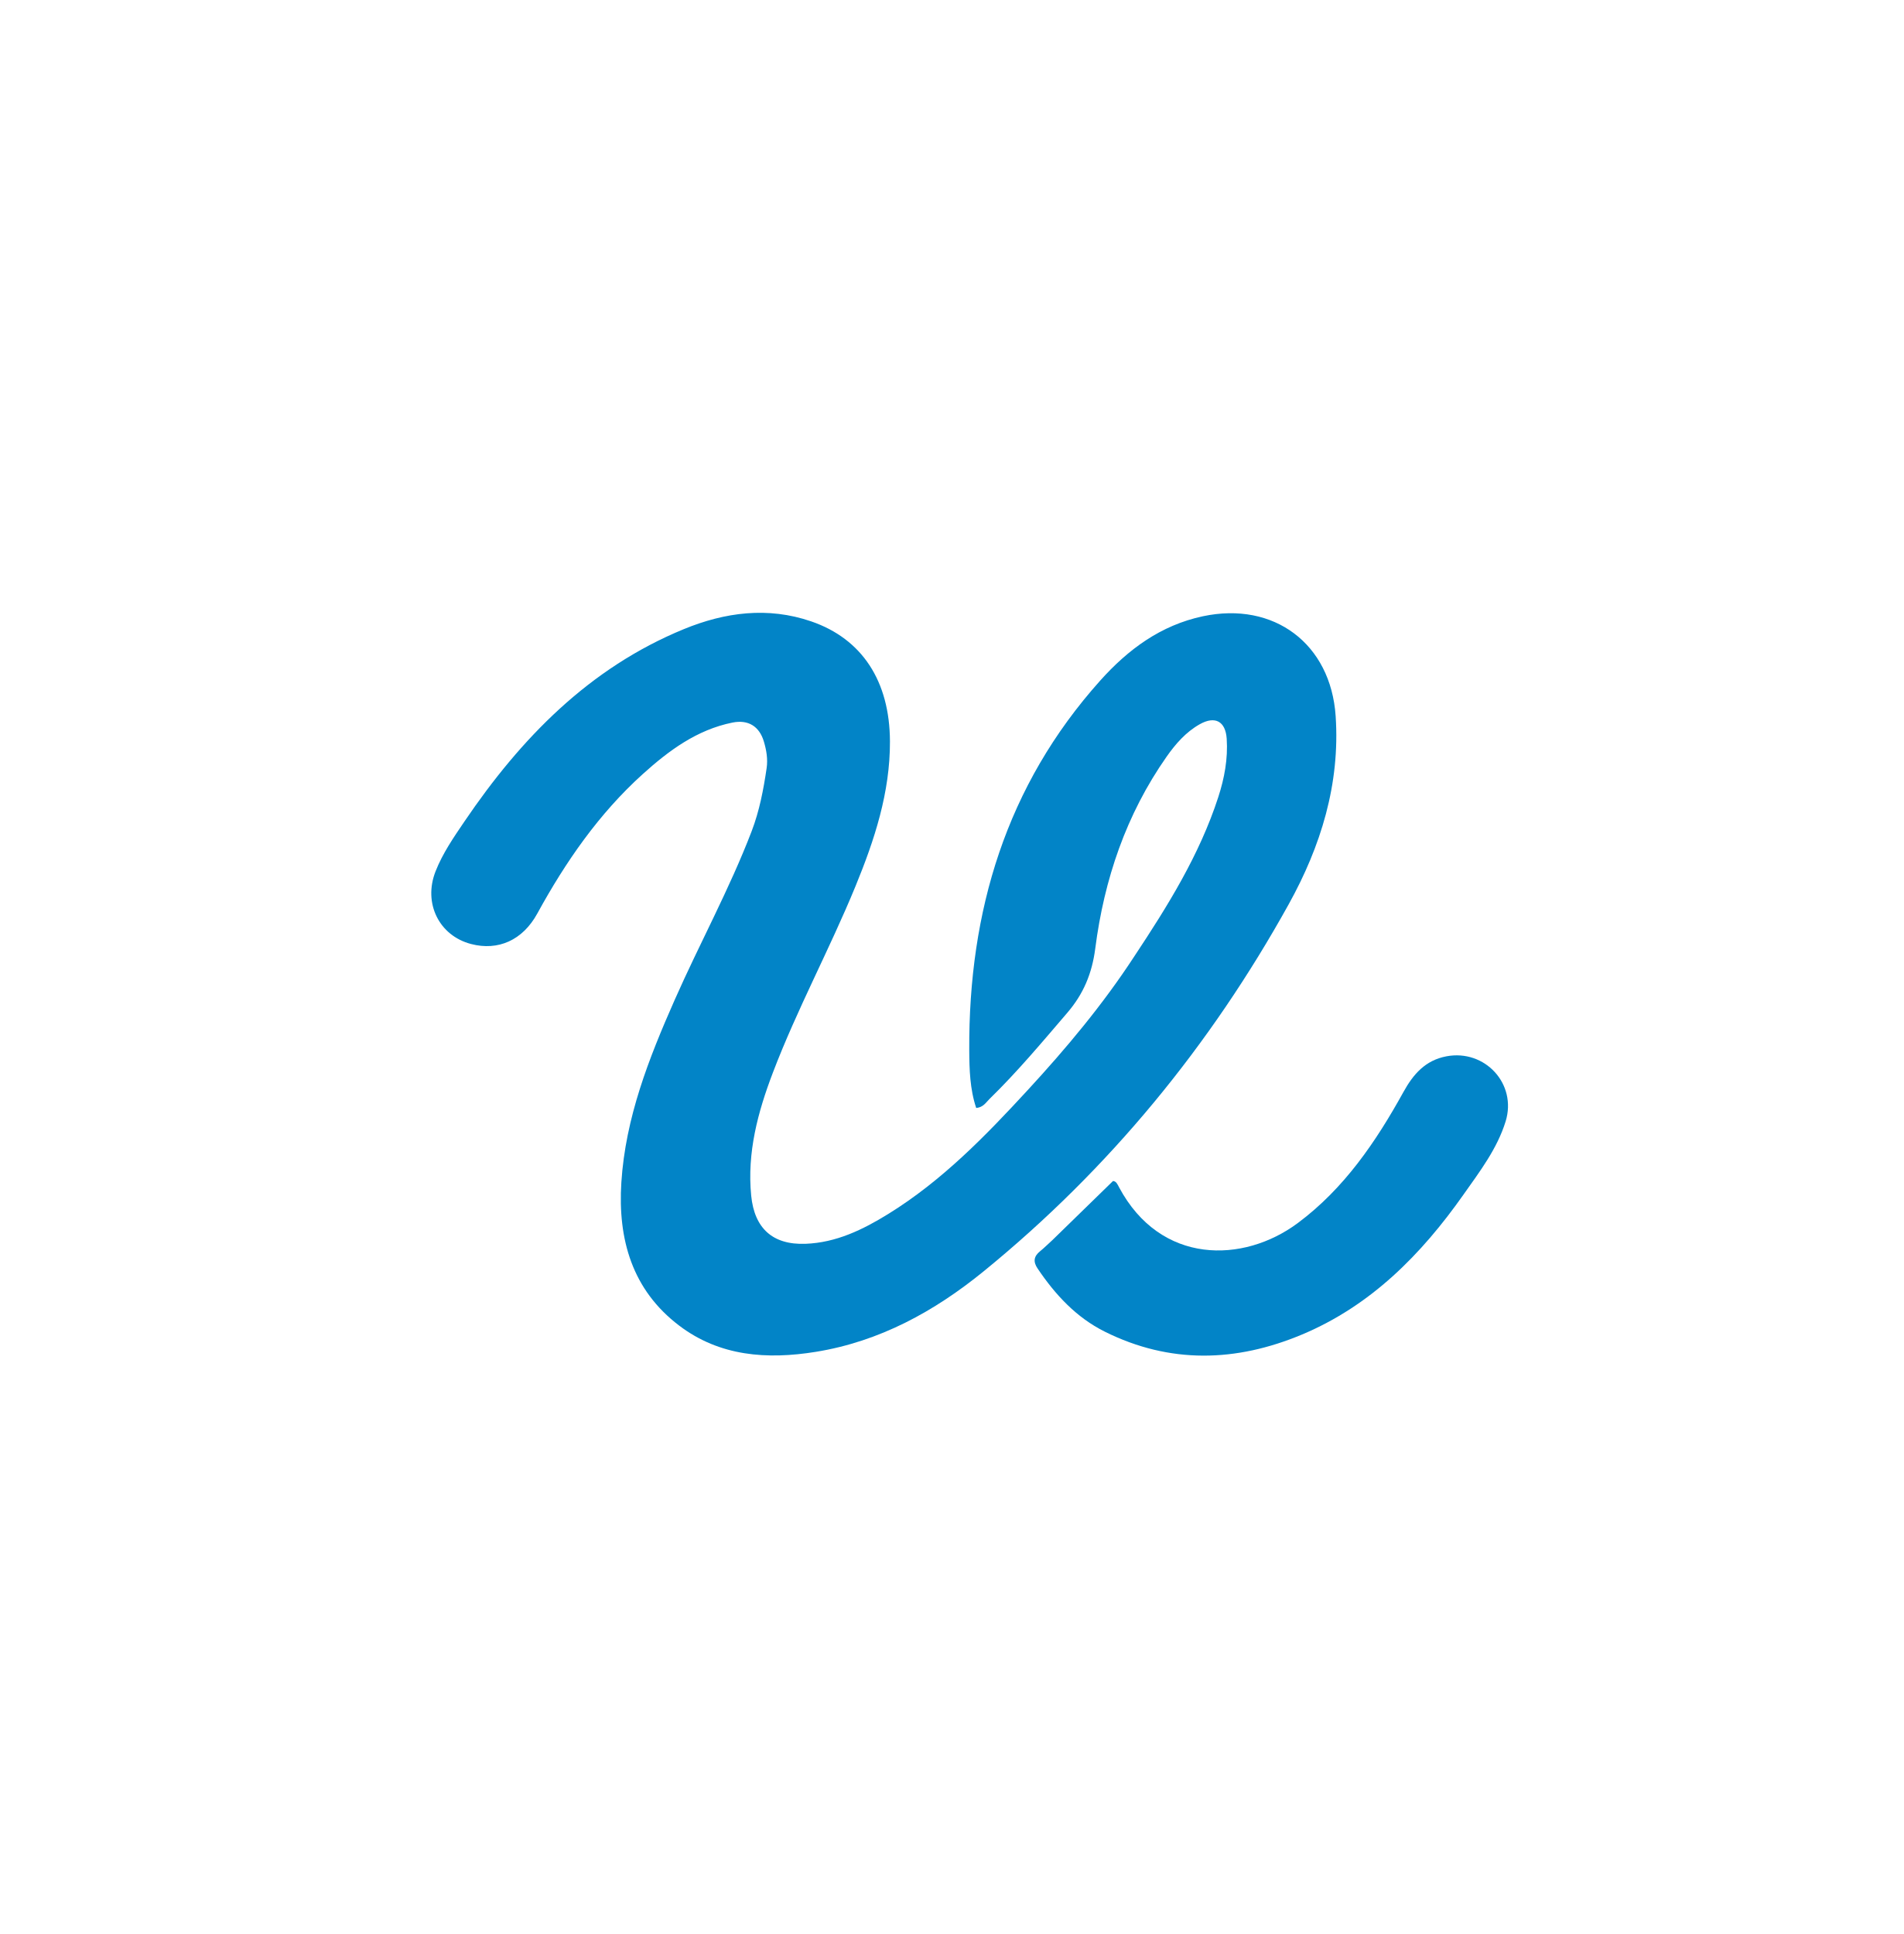
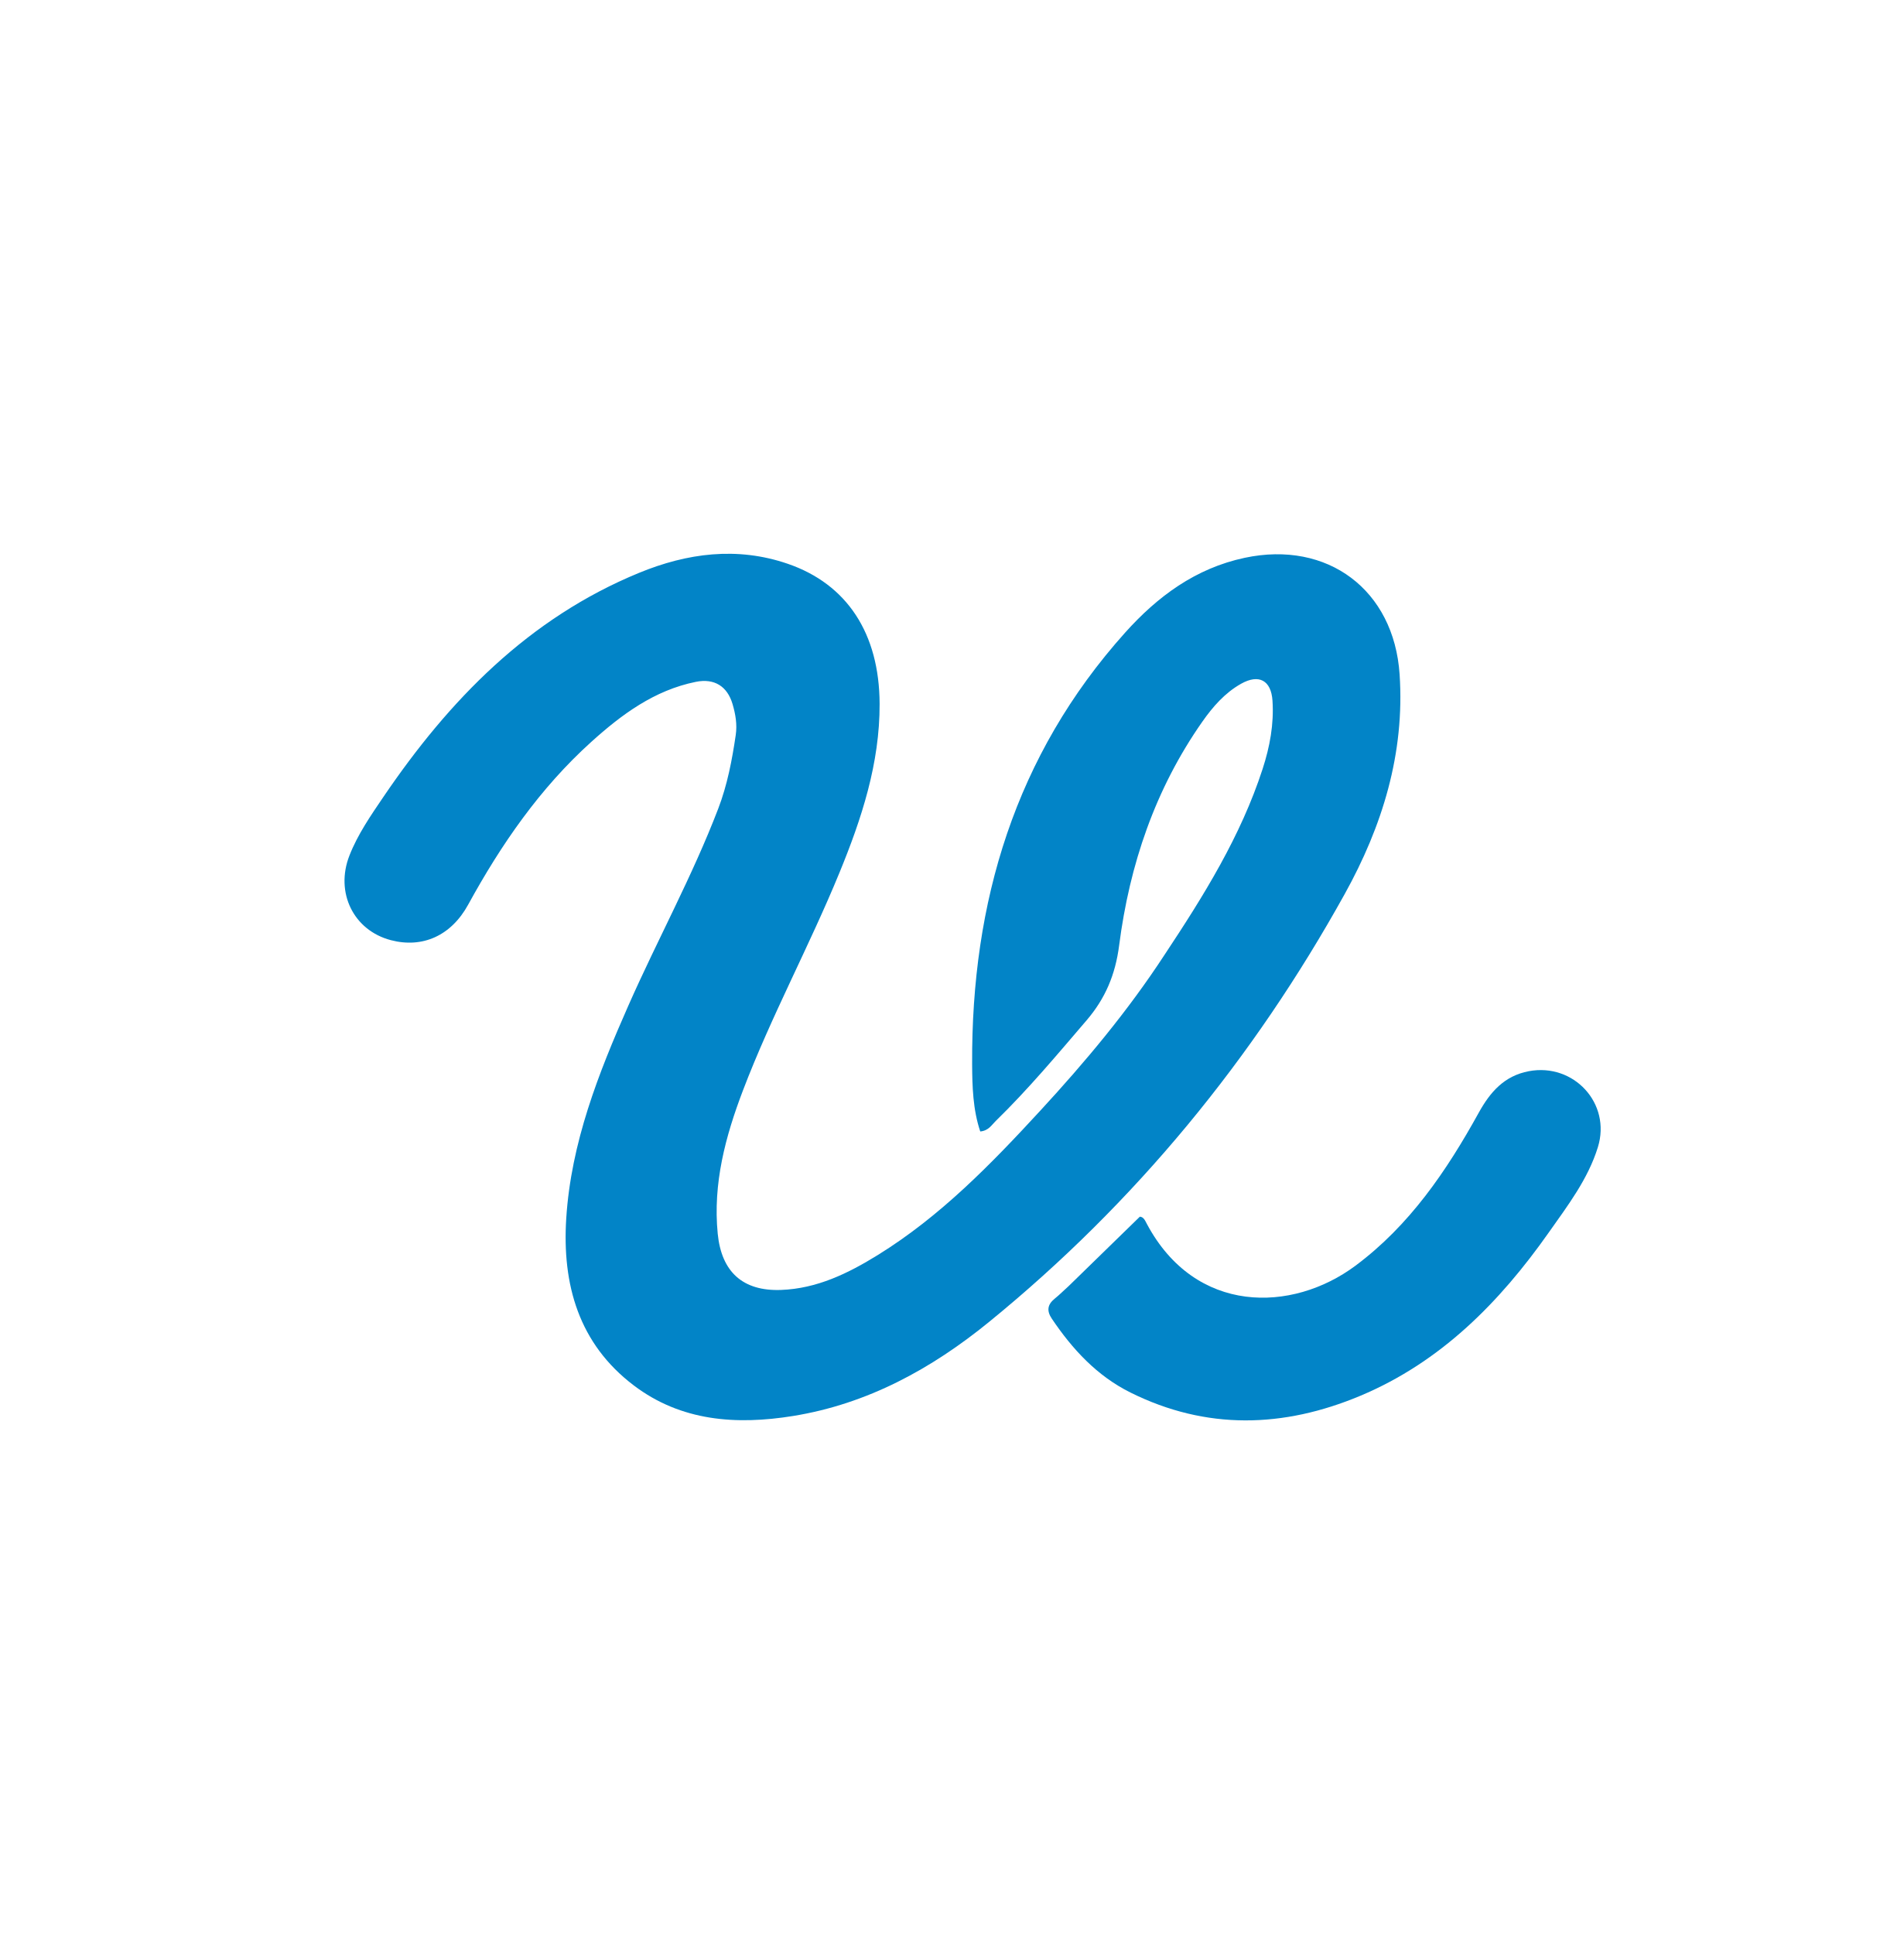
<svg xmlns="http://www.w3.org/2000/svg" color="#0284c7" version="1.1" id="Layer_1" x="0px" y="0px" width="100%" viewBox="0 0 1008 1024" enable-background="new 0 0 1008 1024" xml:space="preserve">
-   <g transform="translate(504 512) scale(1.5) translate(-504 -512)">
+   <g transform="translate(504 512) scale(1.75) translate(-504 -512)">
    <path fill="currentColor" opacity="1" stroke="none" d=" M568.296,508.33   C580.208,490.367 591.369,472.416 597.982,452.06   C600.165,445.341 601.431,438.508 600.964,431.426   C600.558,425.281 596.872,423.249 591.437,426.318   C586.553,429.075 582.917,433.251 579.745,437.774   C565.47,458.131 557.714,481.074 554.575,505.449   C553.428,514.354 550.373,521.544 544.707,528.156   C535.818,538.529 527.06,549.012 517.265,558.561   C516.003,559.791 515.06,561.543 512.553,561.76   C510.325,555.14 510.132,548.103 510.097,541.331   C509.849,492.354 523.104,447.978 556.348,410.871   C566.162,399.917 577.667,391.356 592.585,388.19   C617.654,382.87 637.705,397.911 639.419,423.434   C641.028,447.396 634.19,469.401 622.827,489.895   C595.157,539.798 559.497,583.303 515.205,619.398   C497.863,633.531 478.474,644.2 455.924,647.844   C438.749,650.62 422.055,649.448 407.744,638.603   C391.108,625.997 386.025,608.118 387.306,588.04   C388.764,565.19 396.996,544.282 406.116,523.638   C414.933,503.682 425.464,484.509 433.284,464.097   C436.043,456.895 437.469,449.389 438.583,441.808   C439.052,438.62 438.519,435.491 437.614,432.435   C436.022,427.06 432.106,424.595 426.514,425.725   C413.957,428.261 404.036,435.621 394.845,443.923   C379.339,457.929 367.629,474.883 357.639,493.127   C352.475,502.558 343.82,506.382 334.262,503.886   C322.968,500.937 317.317,489.482 321.72,478.261   C324.233,471.855 328.144,466.203 331.973,460.562   C351.876,431.236 375.921,406.471 409.381,392.73   C423.871,386.78 438.99,384.742 454.31,390.002   C472.226,396.152 482.036,411.046 482.108,432.393   C482.168,450.399 476.668,467.132 469.923,483.553   C460.809,505.746 449.321,526.888 440.773,549.325   C435.462,563.265 431.642,577.497 433.131,592.686   C434.262,604.227 440.704,610.137 452.294,609.707   C463.147,609.304 472.539,604.722 481.555,599.146   C500.484,587.44 515.822,571.638 530.728,555.455   C544.274,540.75 557.133,525.43 568.296,508.33  z" />
    <path fill="currentColor" opacity="1" stroke="none" d=" M539.422,608.421   C546.695,601.349 553.7,594.509 560.834,587.542   C561.992,587.598 562.445,588.767 562.981,589.77   C577.658,617.226 606.899,616.648 626.046,602.39   C642.466,590.163 653.637,573.68 663.363,556.085   C666.827,549.818 671.098,544.925 678.515,543.526   C692.1,540.965 703.492,553.269 699.411,566.5   C696.426,576.178 690.263,584.213 684.525,592.359   C669.626,613.512 651.833,631.548 627.525,641.74   C604.308,651.475 580.938,652.175 557.952,640.725   C547.847,635.691 540.427,627.644 534.198,618.391   C532.6,616.017 532.875,614.122 535.085,612.34   C536.508,611.193 537.802,609.886 539.422,608.421  z" />
  </g>
</svg>
